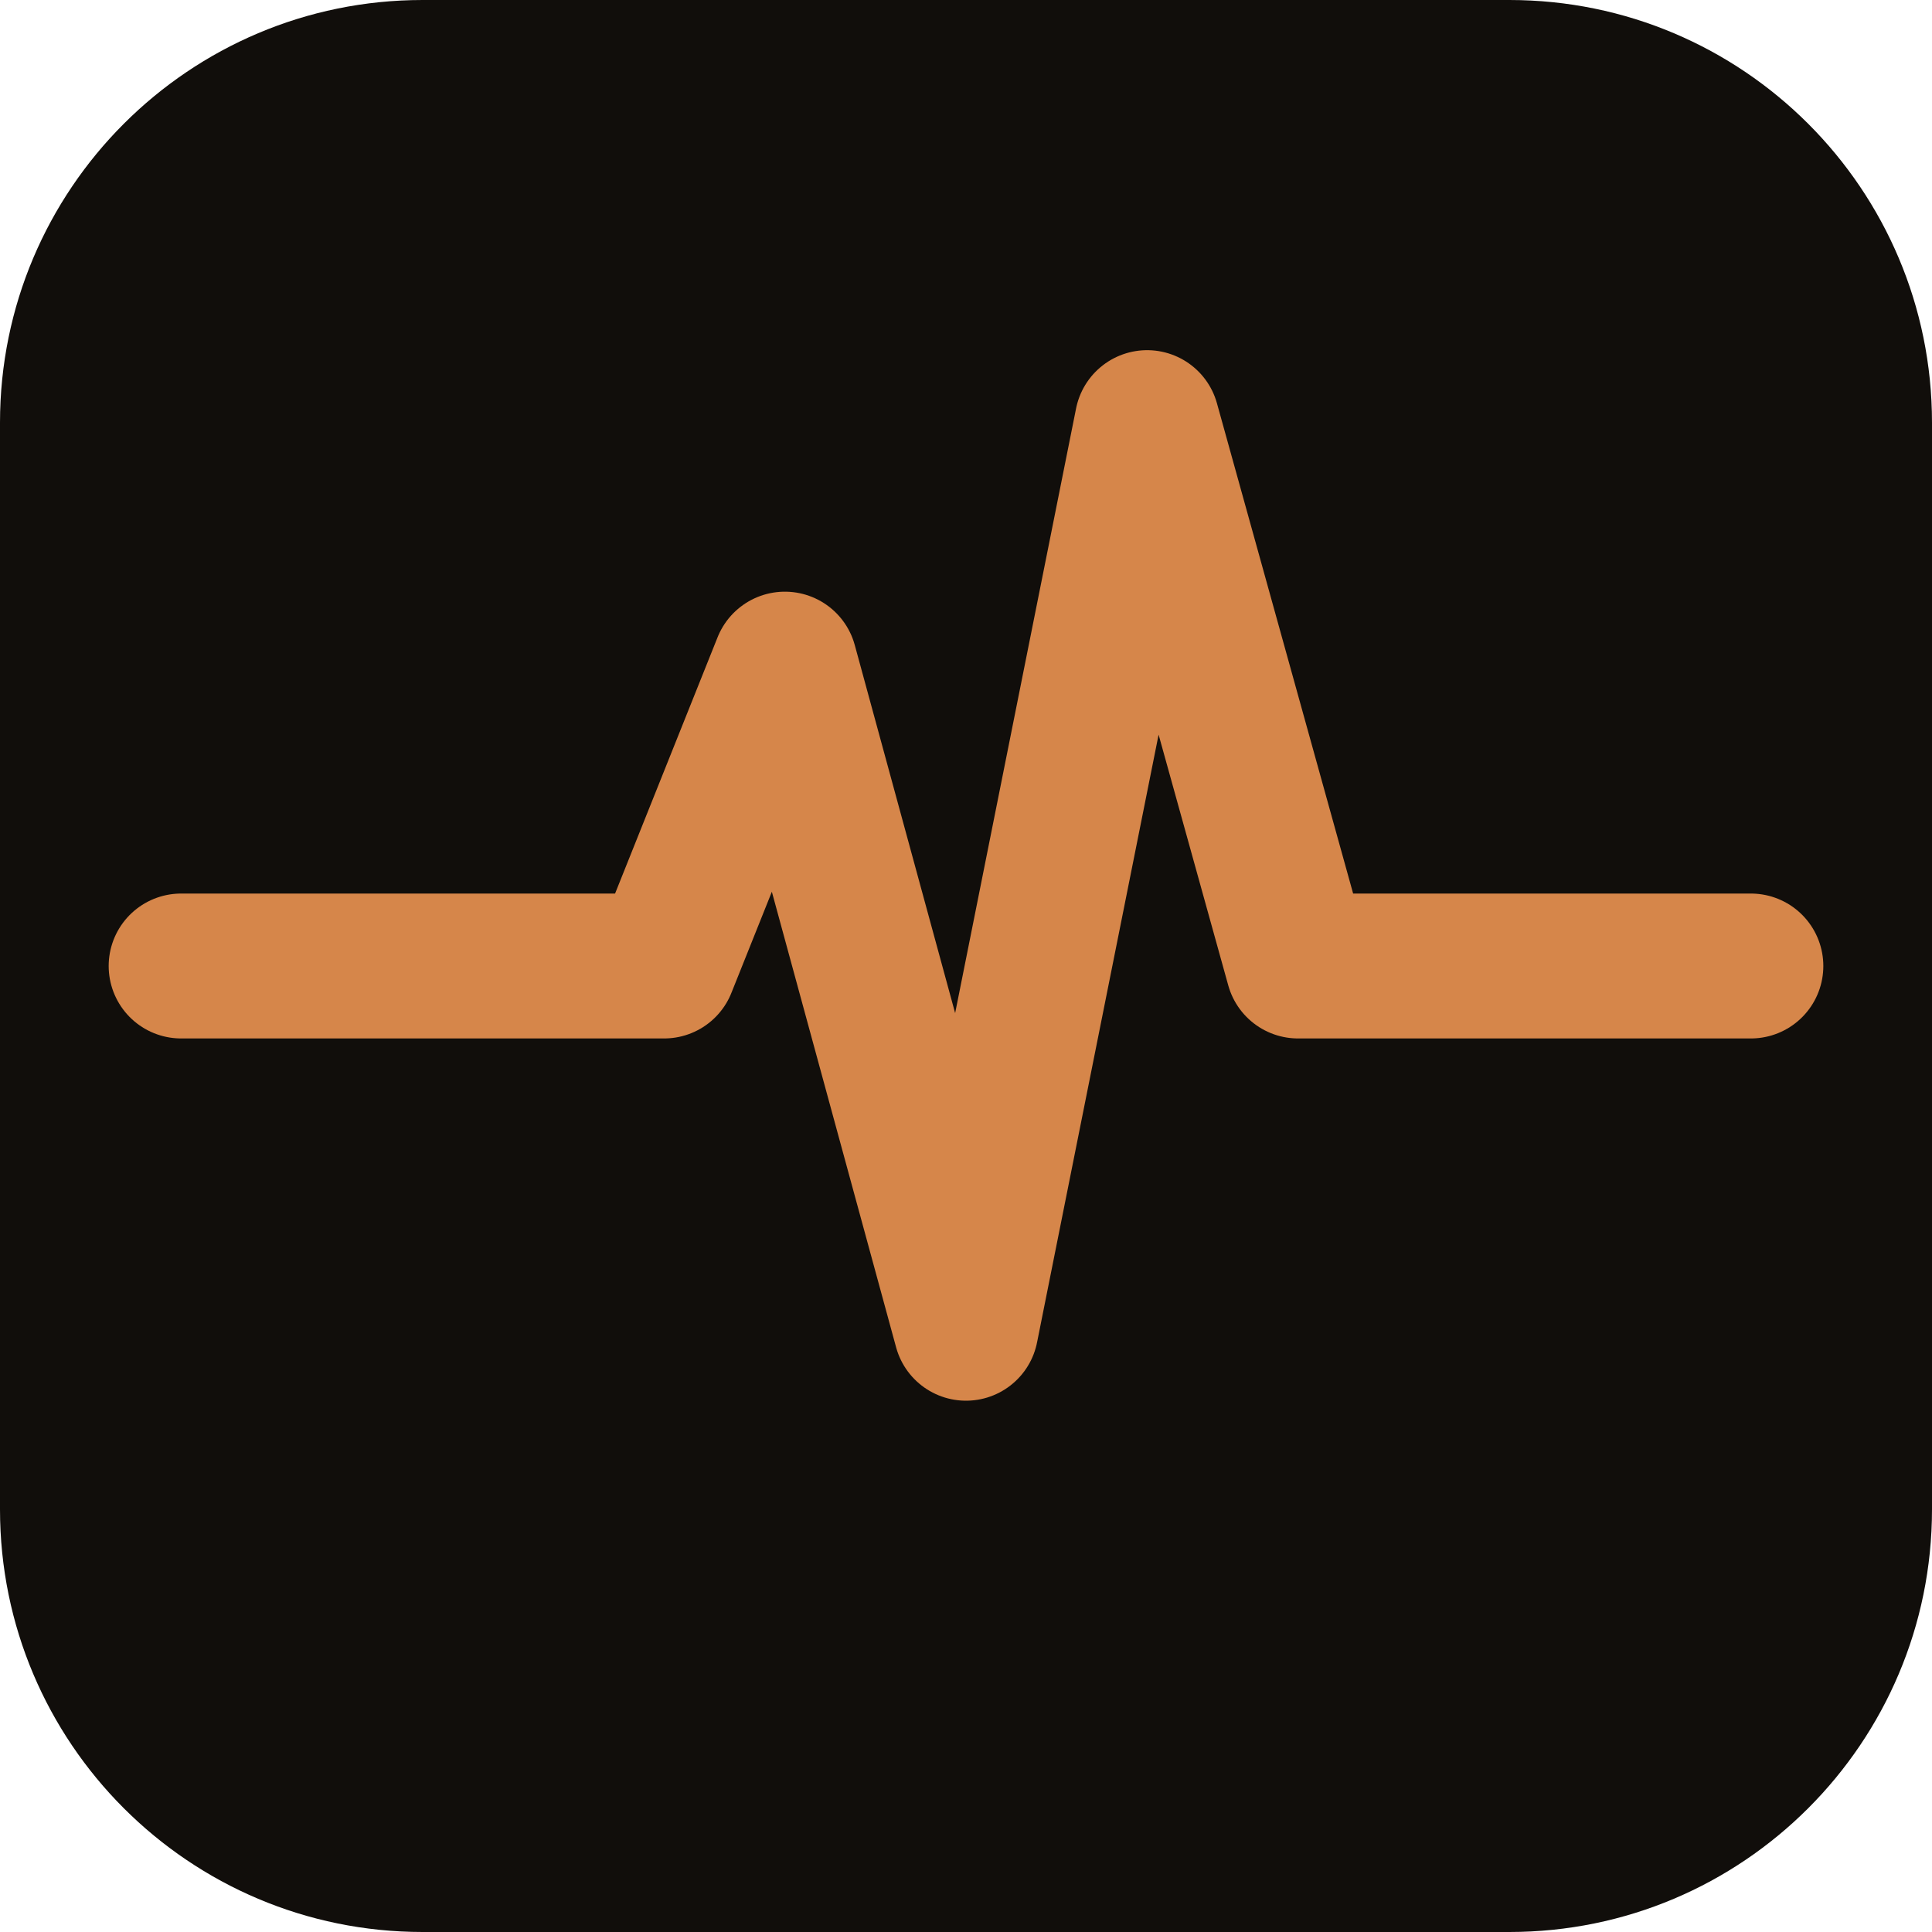
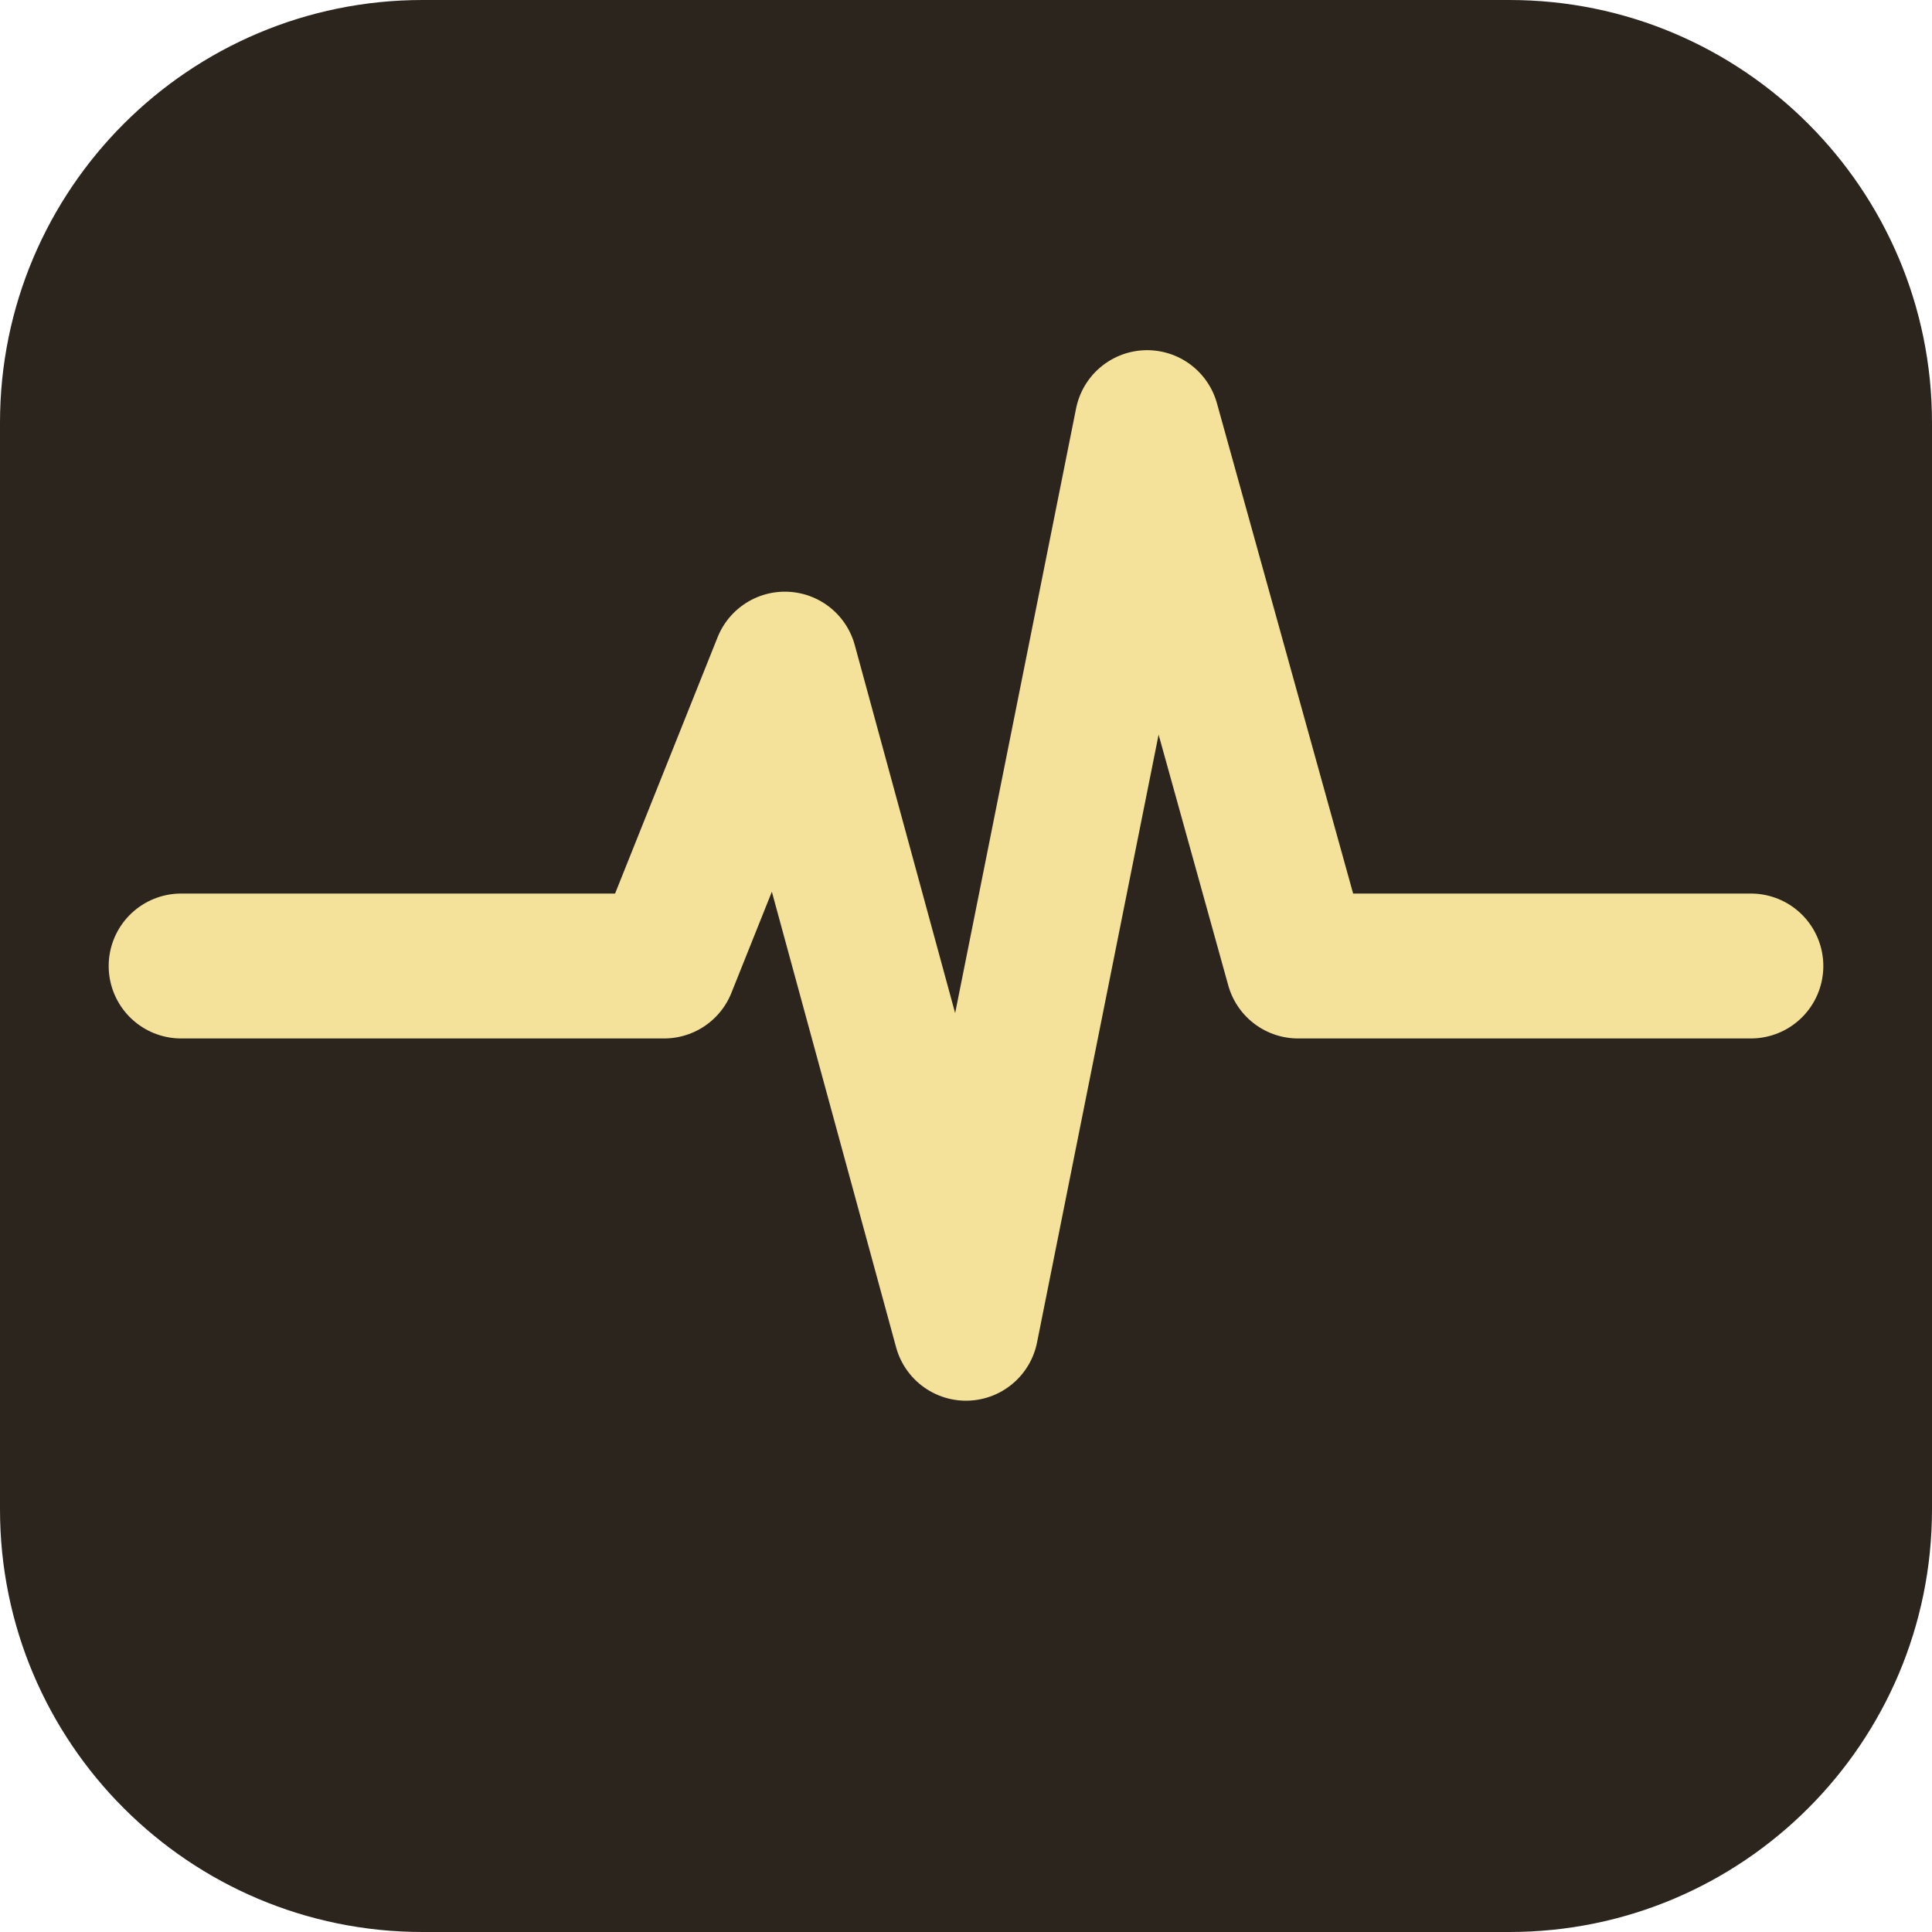
<svg xmlns="http://www.w3.org/2000/svg" viewBox="0 0 32 32">
-   <rect width="32" height="32" rx="7" fill="#110e0b" />
-   <path d="M3 16 H11 L13 11 L16 22 L19 7 L21.5 16 H29" fill="none" stroke="#d6864a" stroke-width="2.4" stroke-linecap="round" stroke-linejoin="round" />
+   <rect width="32" height="32" rx="7" fill="#2b251d" />
+   <path d="M3 16 H11 L13 11 L16 22 L19 7 L21.5 16 H29" fill="none" stroke="#f4e29b" stroke-width="2.4" stroke-linecap="round" stroke-linejoin="round" />
</svg>
